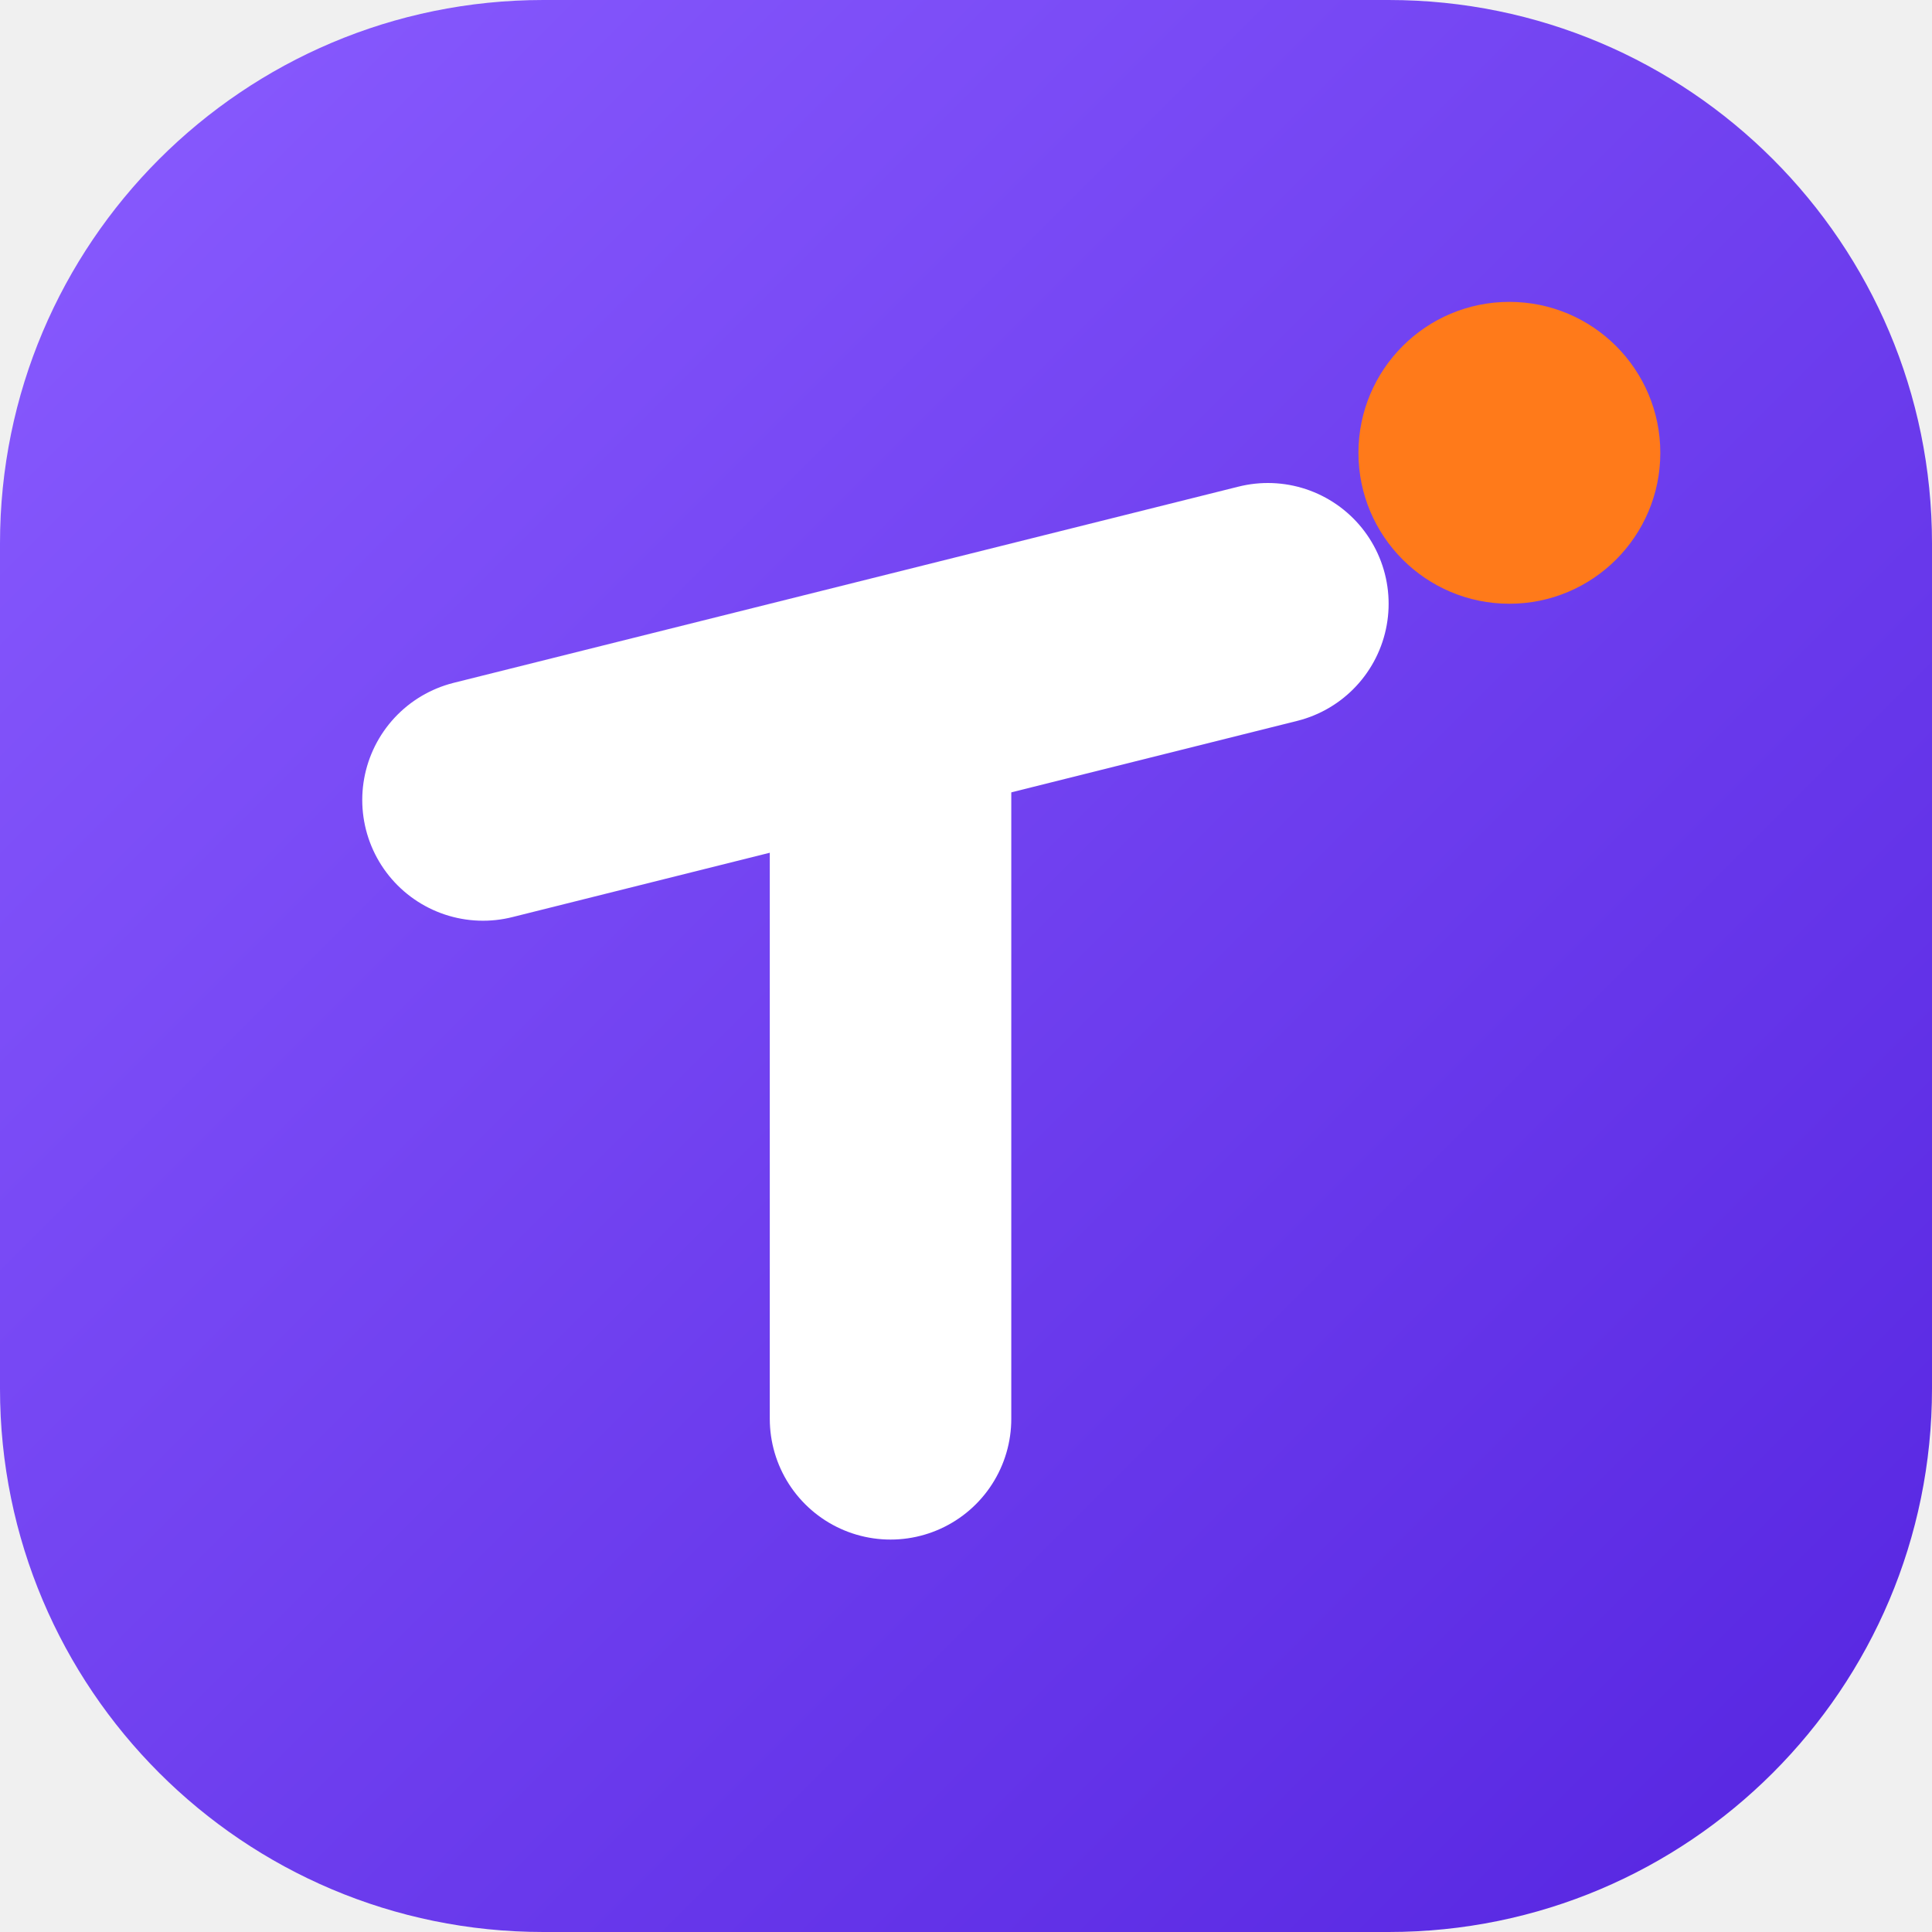
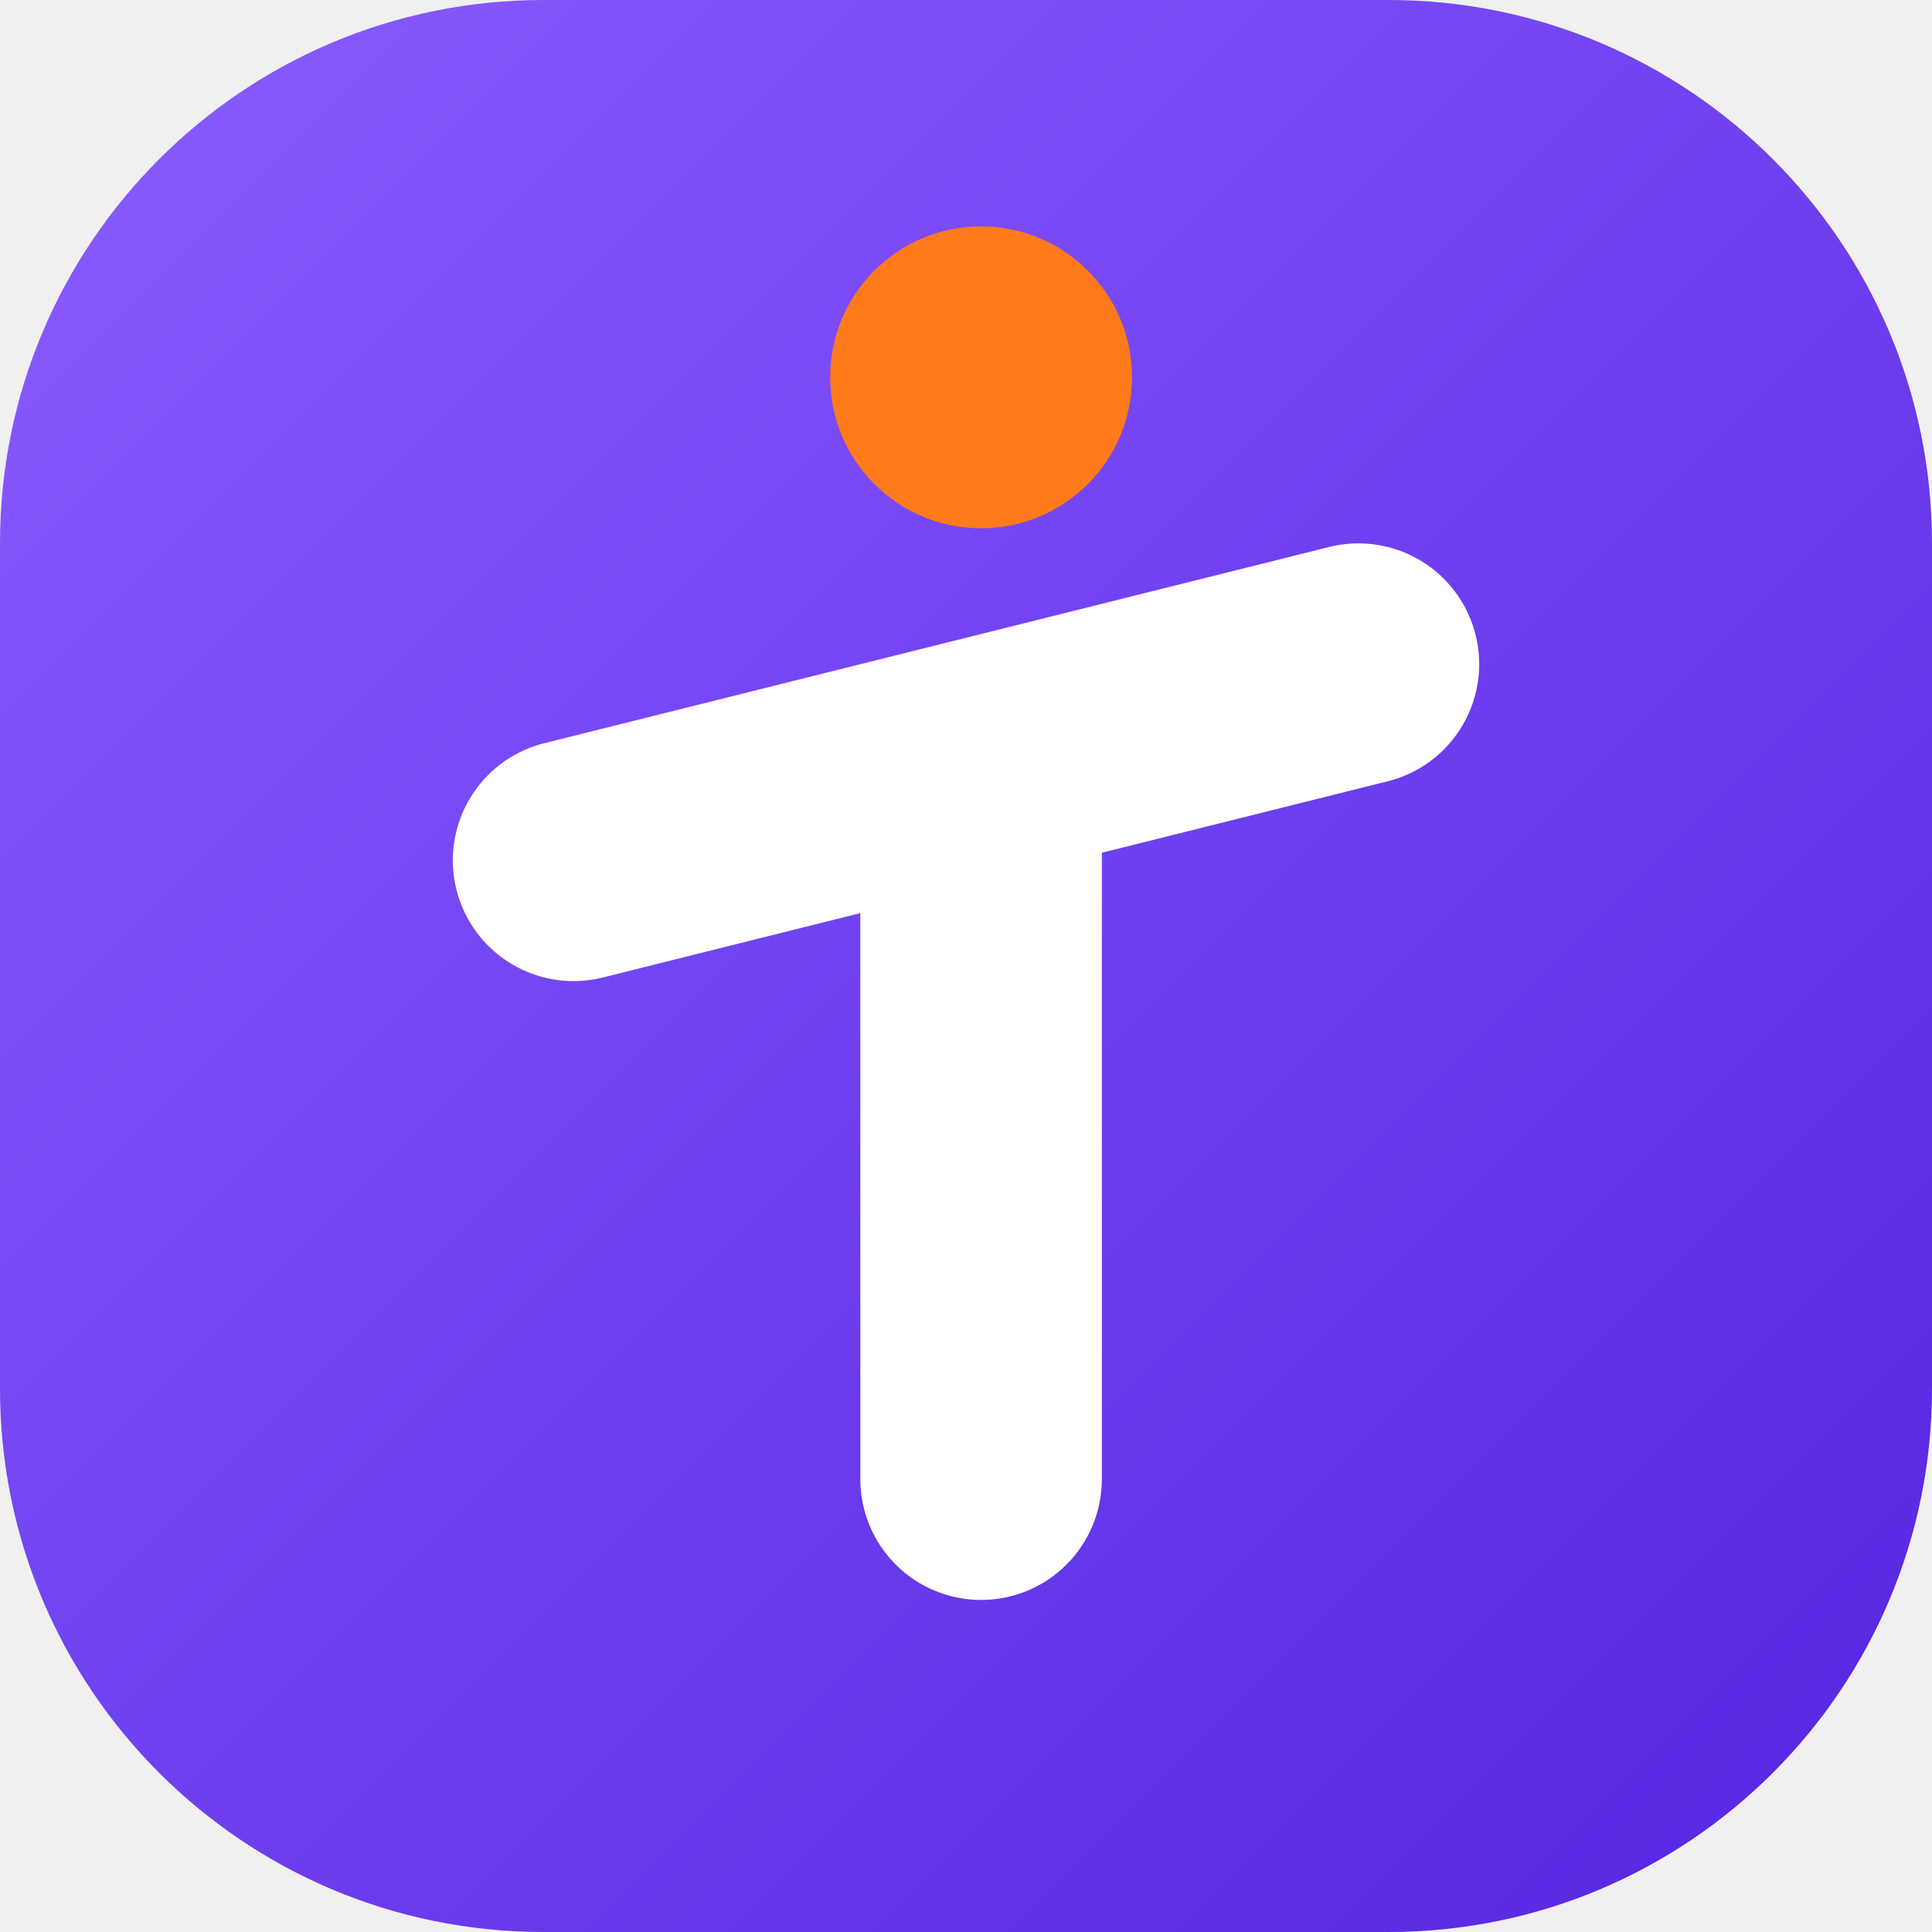
<svg xmlns="http://www.w3.org/2000/svg" viewBox="0 0 64 64">
  <defs>
    <linearGradient id="g" x1="0" y1="0" x2="1" y2="1">
      <stop offset="0" stop-color="#8A5CFF" />
      <stop offset="1" stop-color="#5524E0" />
    </linearGradient>
  </defs>
  <rect width="64" height="64" rx="18" fill="url(#g)" />
-   <path d="M16 26.5 L42 20" stroke="#fff" stroke-width="8" stroke-linecap="round" fill="none" />
-   <path d="M29.5 23.4 V47" stroke="#fff" stroke-width="8" stroke-linecap="round" fill="none" />
-   <circle cx="50" cy="15" r="5" fill="#FF7A1A" />
+   <path d="M19 28.5 L45 22" stroke="#fff" stroke-width="8" stroke-linecap="round" fill="none" />
+   <path d="M32.5 25.4 V49" stroke="#fff" stroke-width="8" stroke-linecap="round" fill="none" />
+   <circle cx="32.5" cy="12.5" r="5" fill="#FF7A1A" />
</svg>
